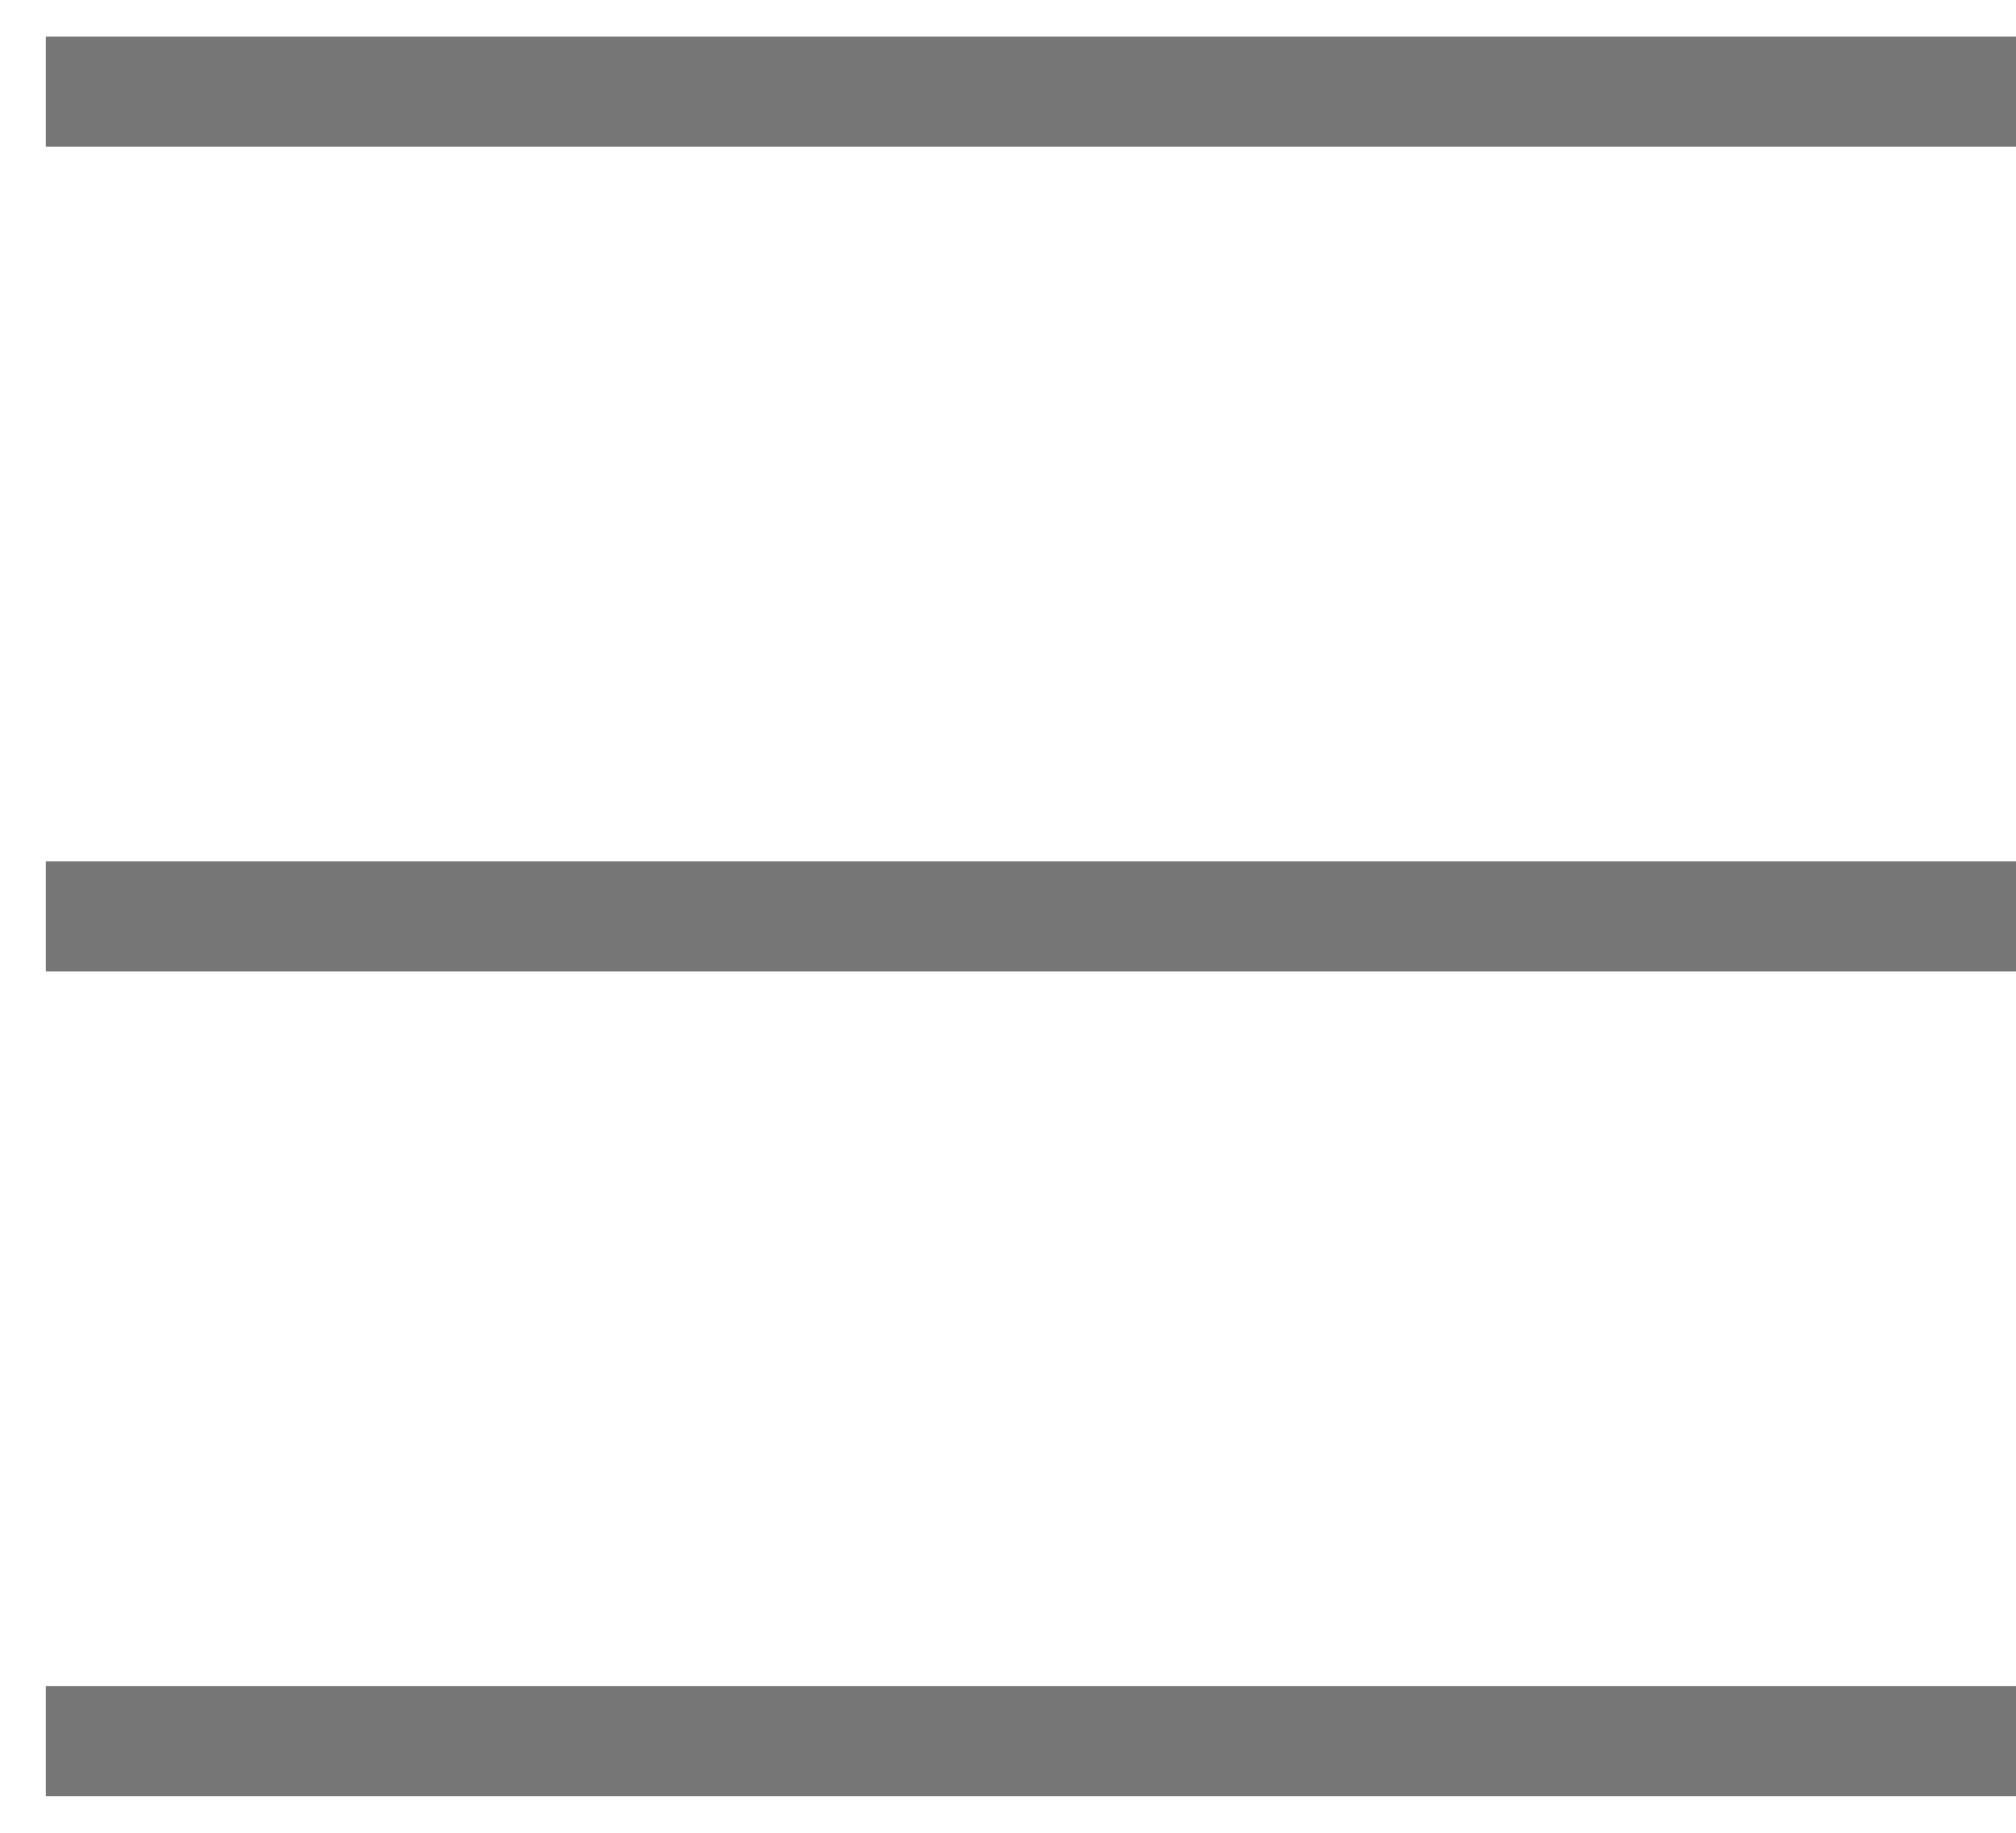
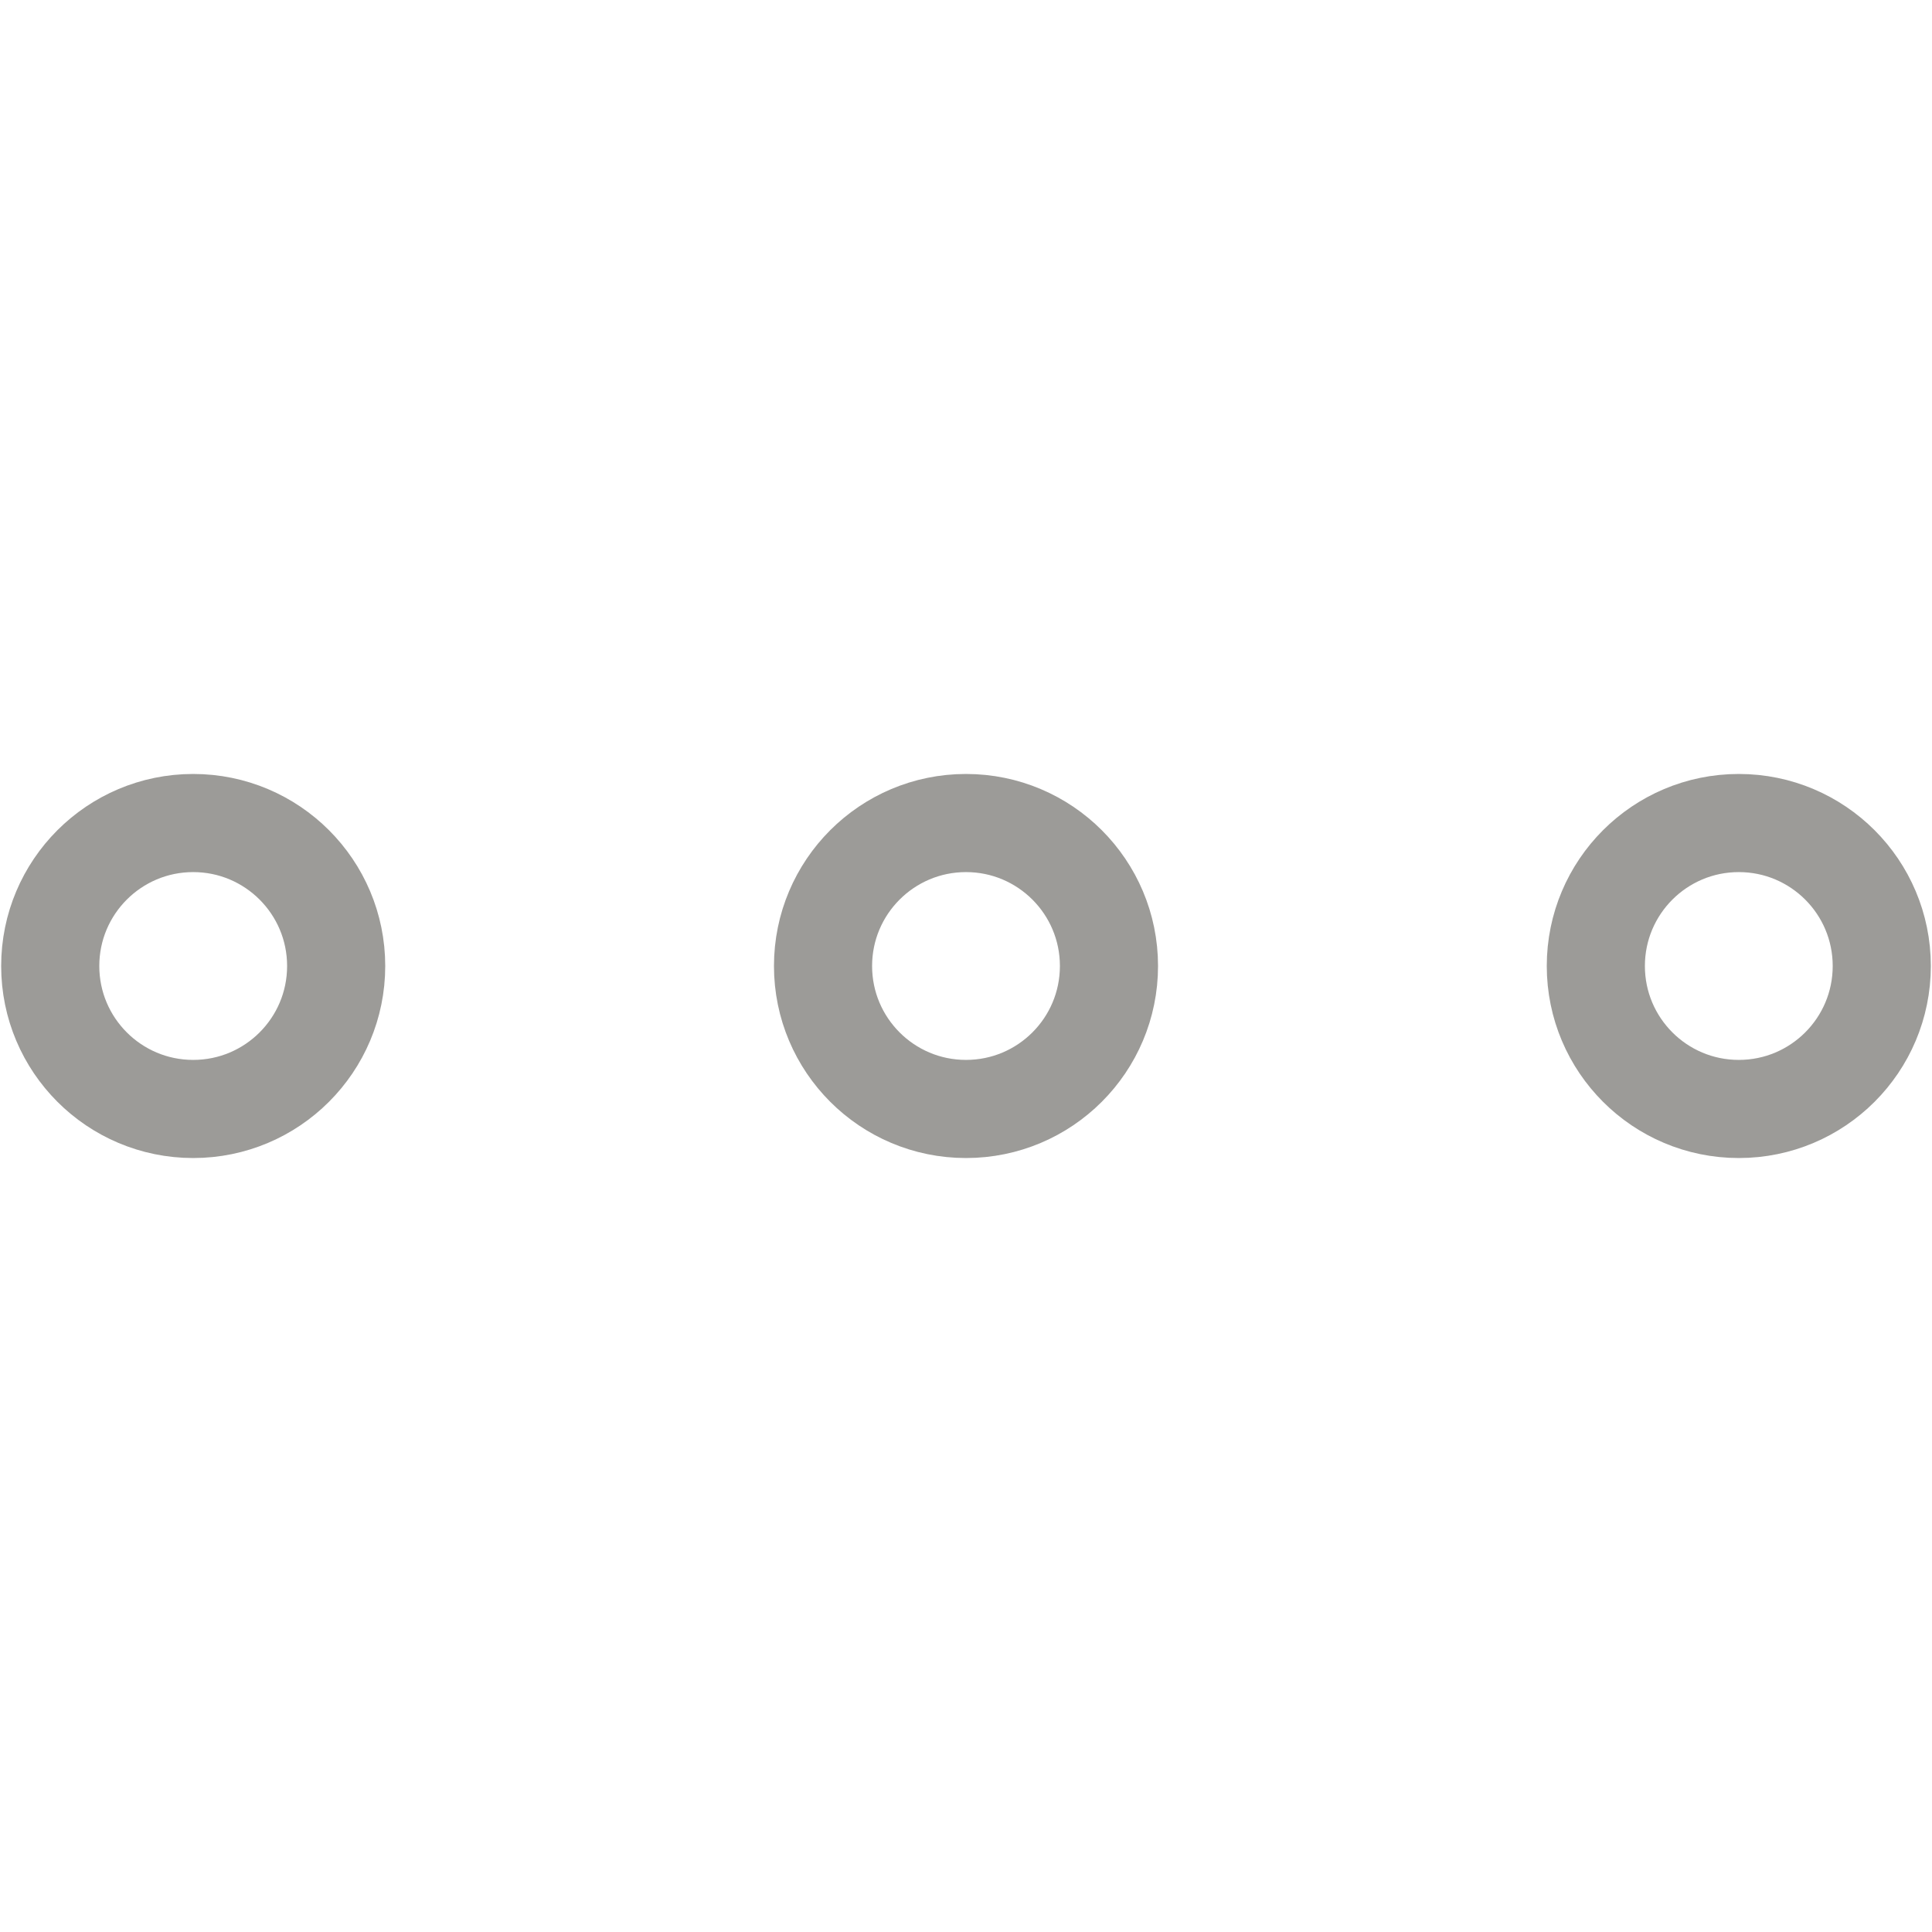
- <svg xmlns="http://www.w3.org/2000/svg" width="22" height="20" viewBox="0 0 22 20" fill="none">
-   <path d="M0.5 1H22" stroke="#767676" stroke-width="1.2" />
-   <path d="M0.5 10H22" stroke="#767676" stroke-width="1.2" />
-   <path d="M0.5 19H22" stroke="#767676" stroke-width="1.2" />
+ <svg xmlns="http://www.w3.org/2000/svg" width="24" height="24" viewBox="0 0 24 24" fill="none">
+   <path d="M2.4 13.776C3.381 13.776 4.176 12.981 4.176 12C4.176 11.019 3.381 10.224 2.4 10.224C1.419 10.224 0.624 11.019 0.624 12C0.624 12.981 1.419 13.776 2.4 13.776Z" stroke="#9C9B98" stroke-width="1.219" />
+   <path d="M12 13.776C12.981 13.776 13.776 12.981 13.776 12C13.776 11.019 12.981 10.224 12 10.224C11.019 10.224 10.224 11.019 10.224 12C10.224 12.981 11.019 13.776 12 13.776Z" stroke="#9C9B98" stroke-width="1.219" />
+   <path d="M21.6 13.776C22.581 13.776 23.376 12.981 23.376 12C23.376 11.019 22.581 10.224 21.6 10.224C20.619 10.224 19.824 11.019 19.824 12C19.824 12.981 20.619 13.776 21.6 13.776Z" stroke="#9C9B98" stroke-width="1.219" />
</svg>
